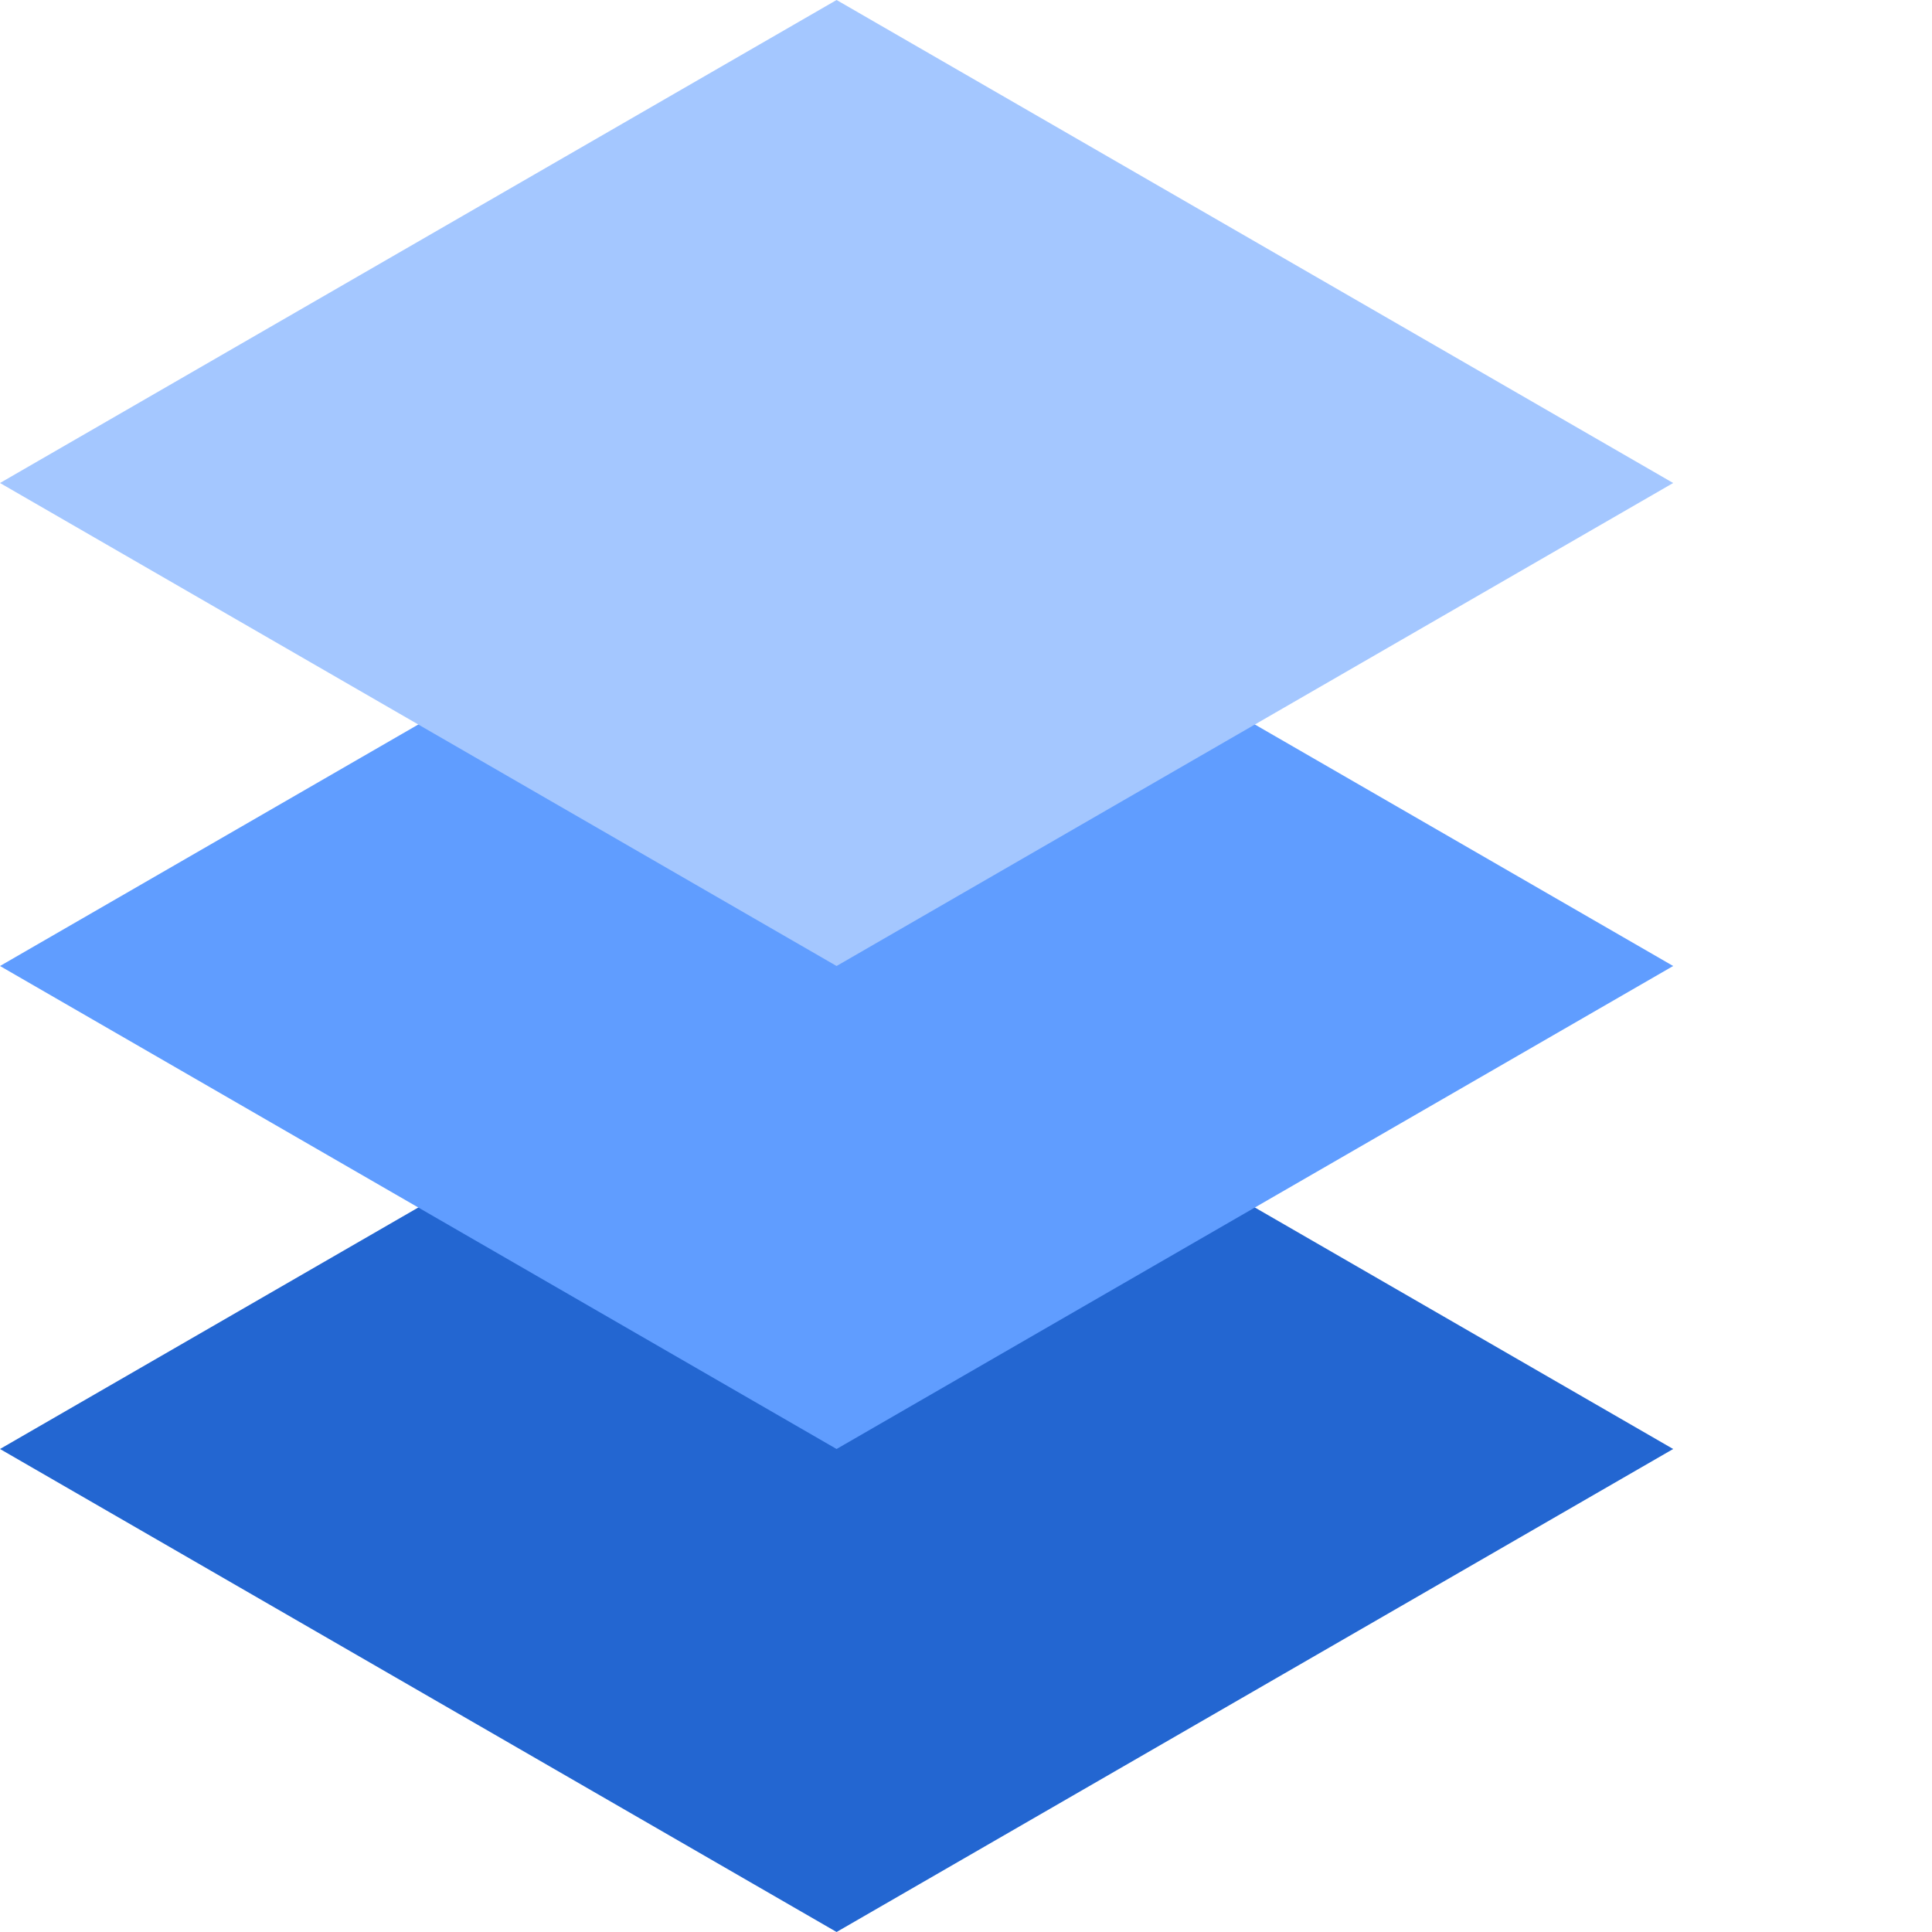
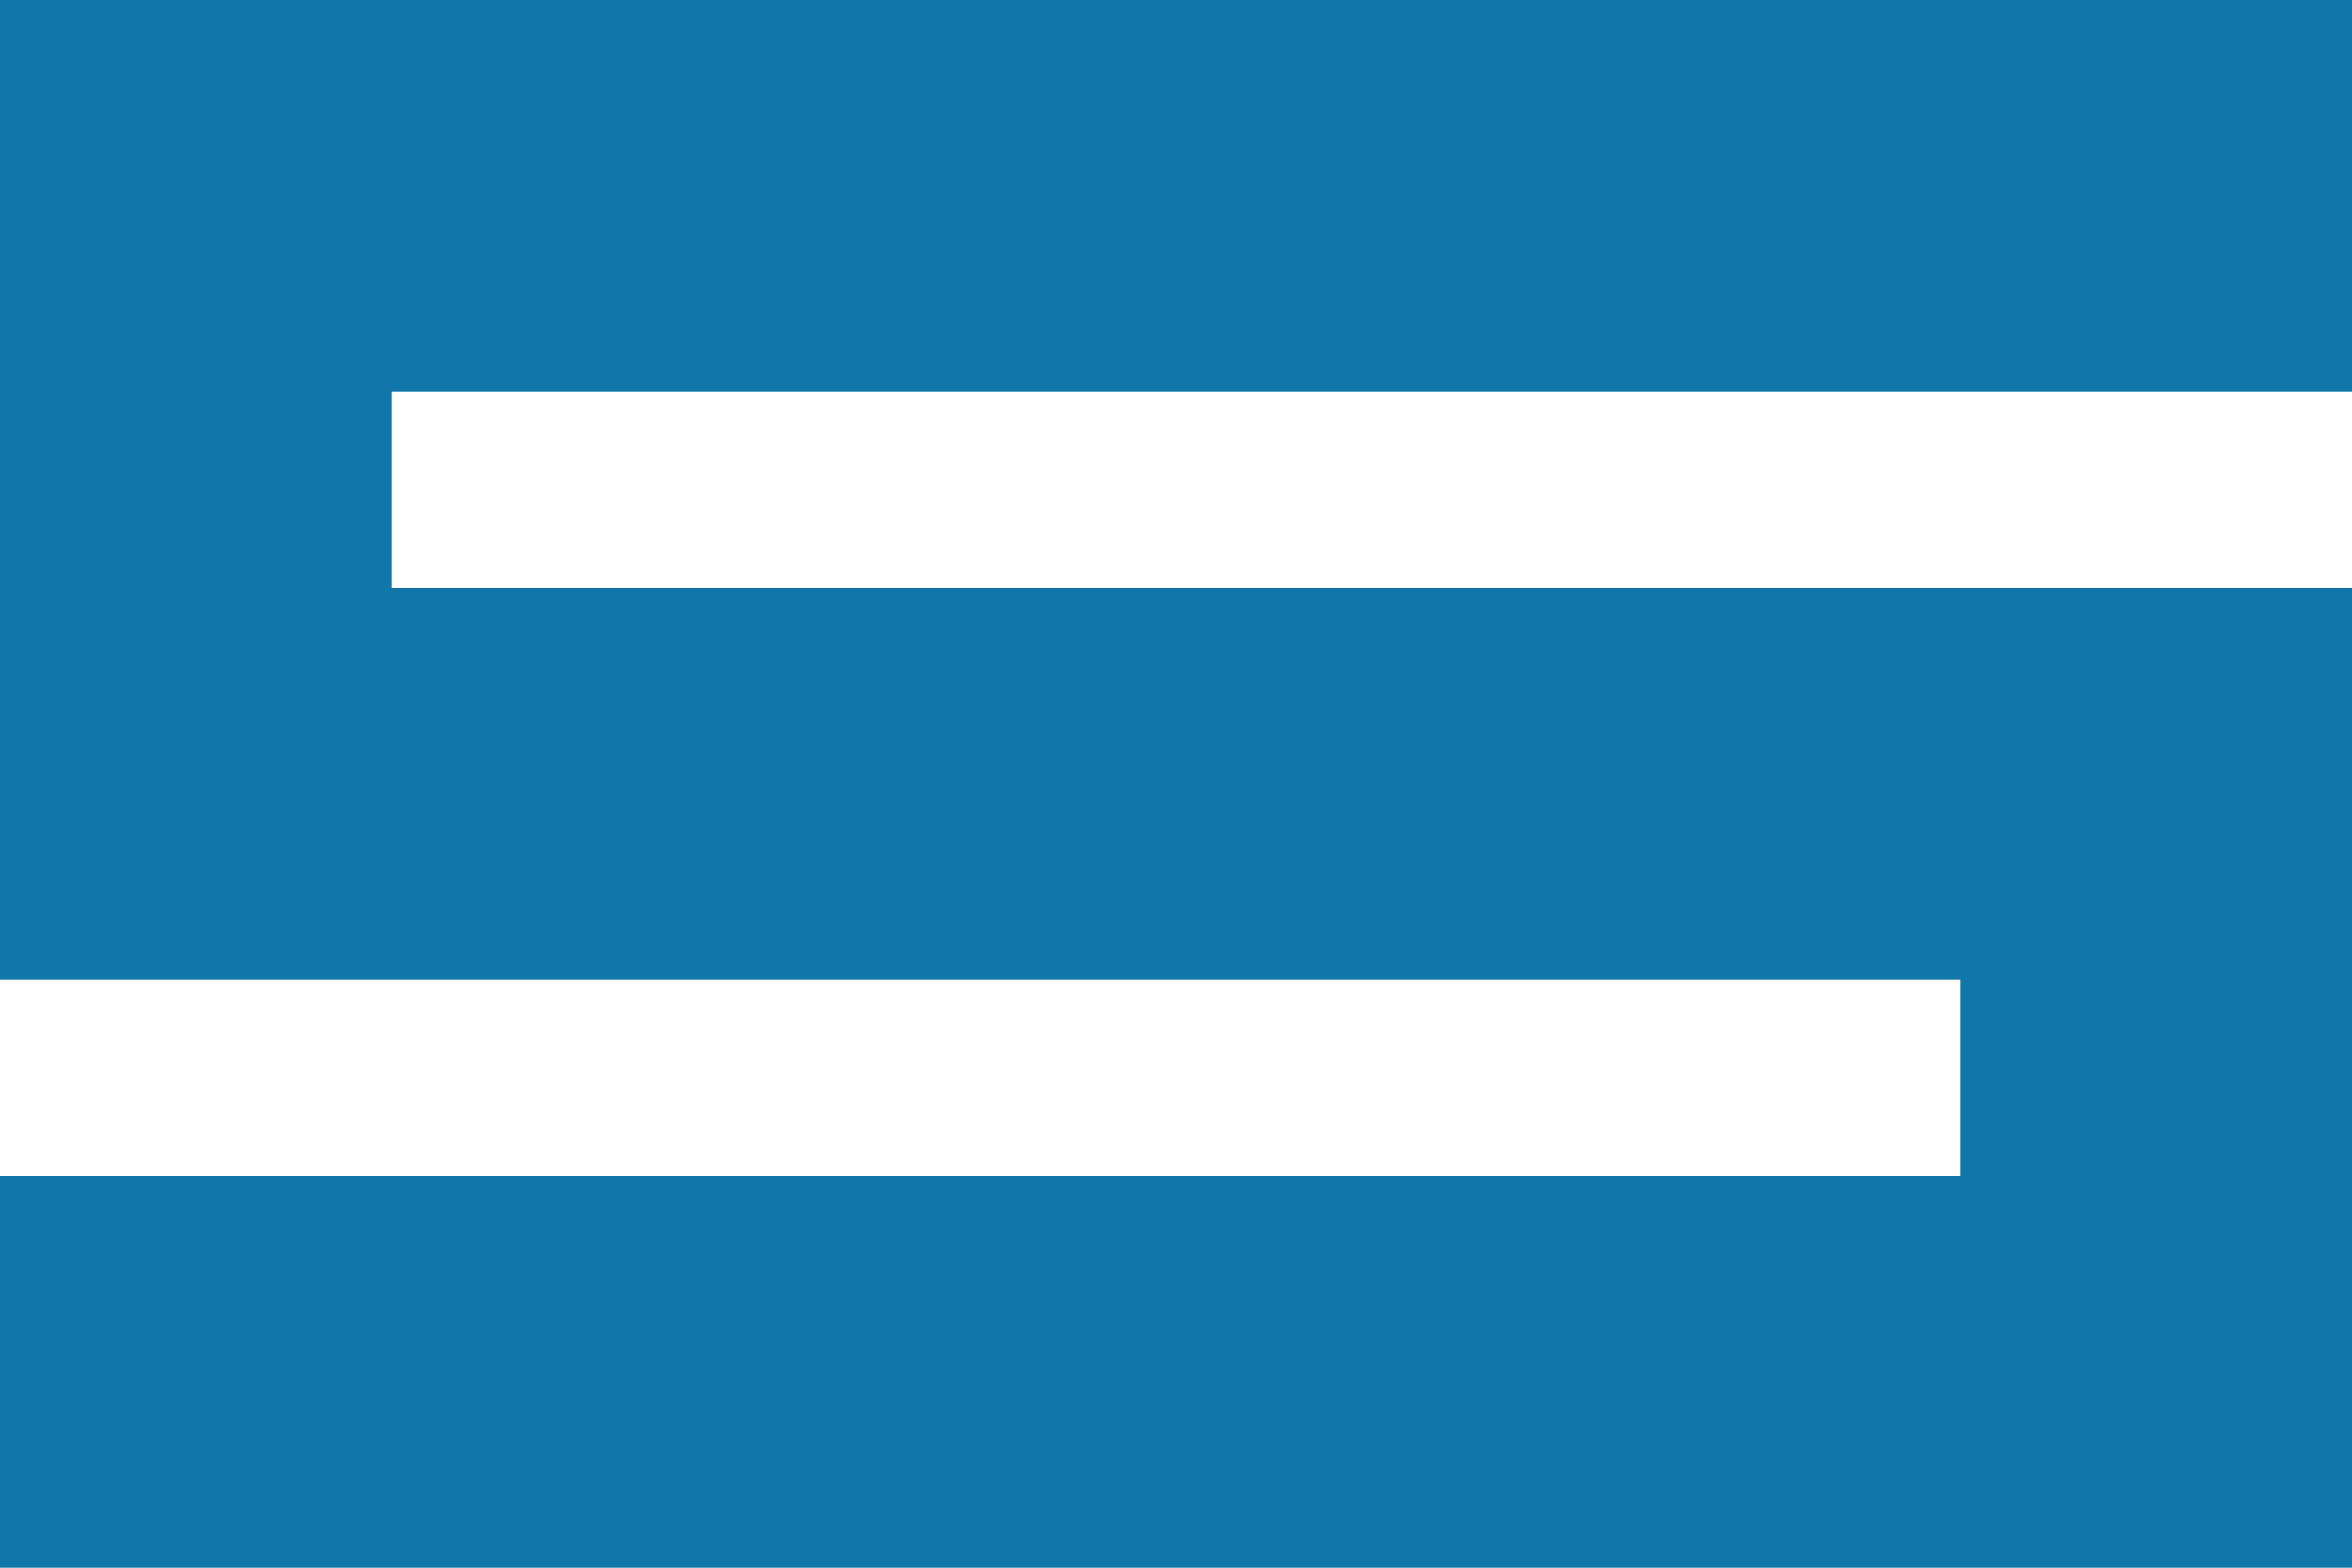
- <svg xmlns="http://www.w3.org/2000/svg" version="1.1" width="256" height="256" viewbox="0 0 949 256">
-   <path fill="#2366d1" d="M110.851 128L221.703 192L110.851 256L0 192Z" />
-   <path fill="#609dff" d="M110.851 64L221.703 128L110.851 192L0 128Z" />
-   <path fill="#a4c7ff" d="M110.851 0L221.703 64L110.851 128L0 64Z" />
+ <svg xmlns="http://www.w3.org/2000/svg" width="22.5" height="15" version="1.1">
+   <path style="fill:#1177aa" d="m 0,15 22.5,0 0,-9.375 -18.75,0 0,-1.875 18.75,0 0,-3.75 -22.5,0 0,9.375 18.75,0 0,1.875 -18.75,0 z" />
</svg>
